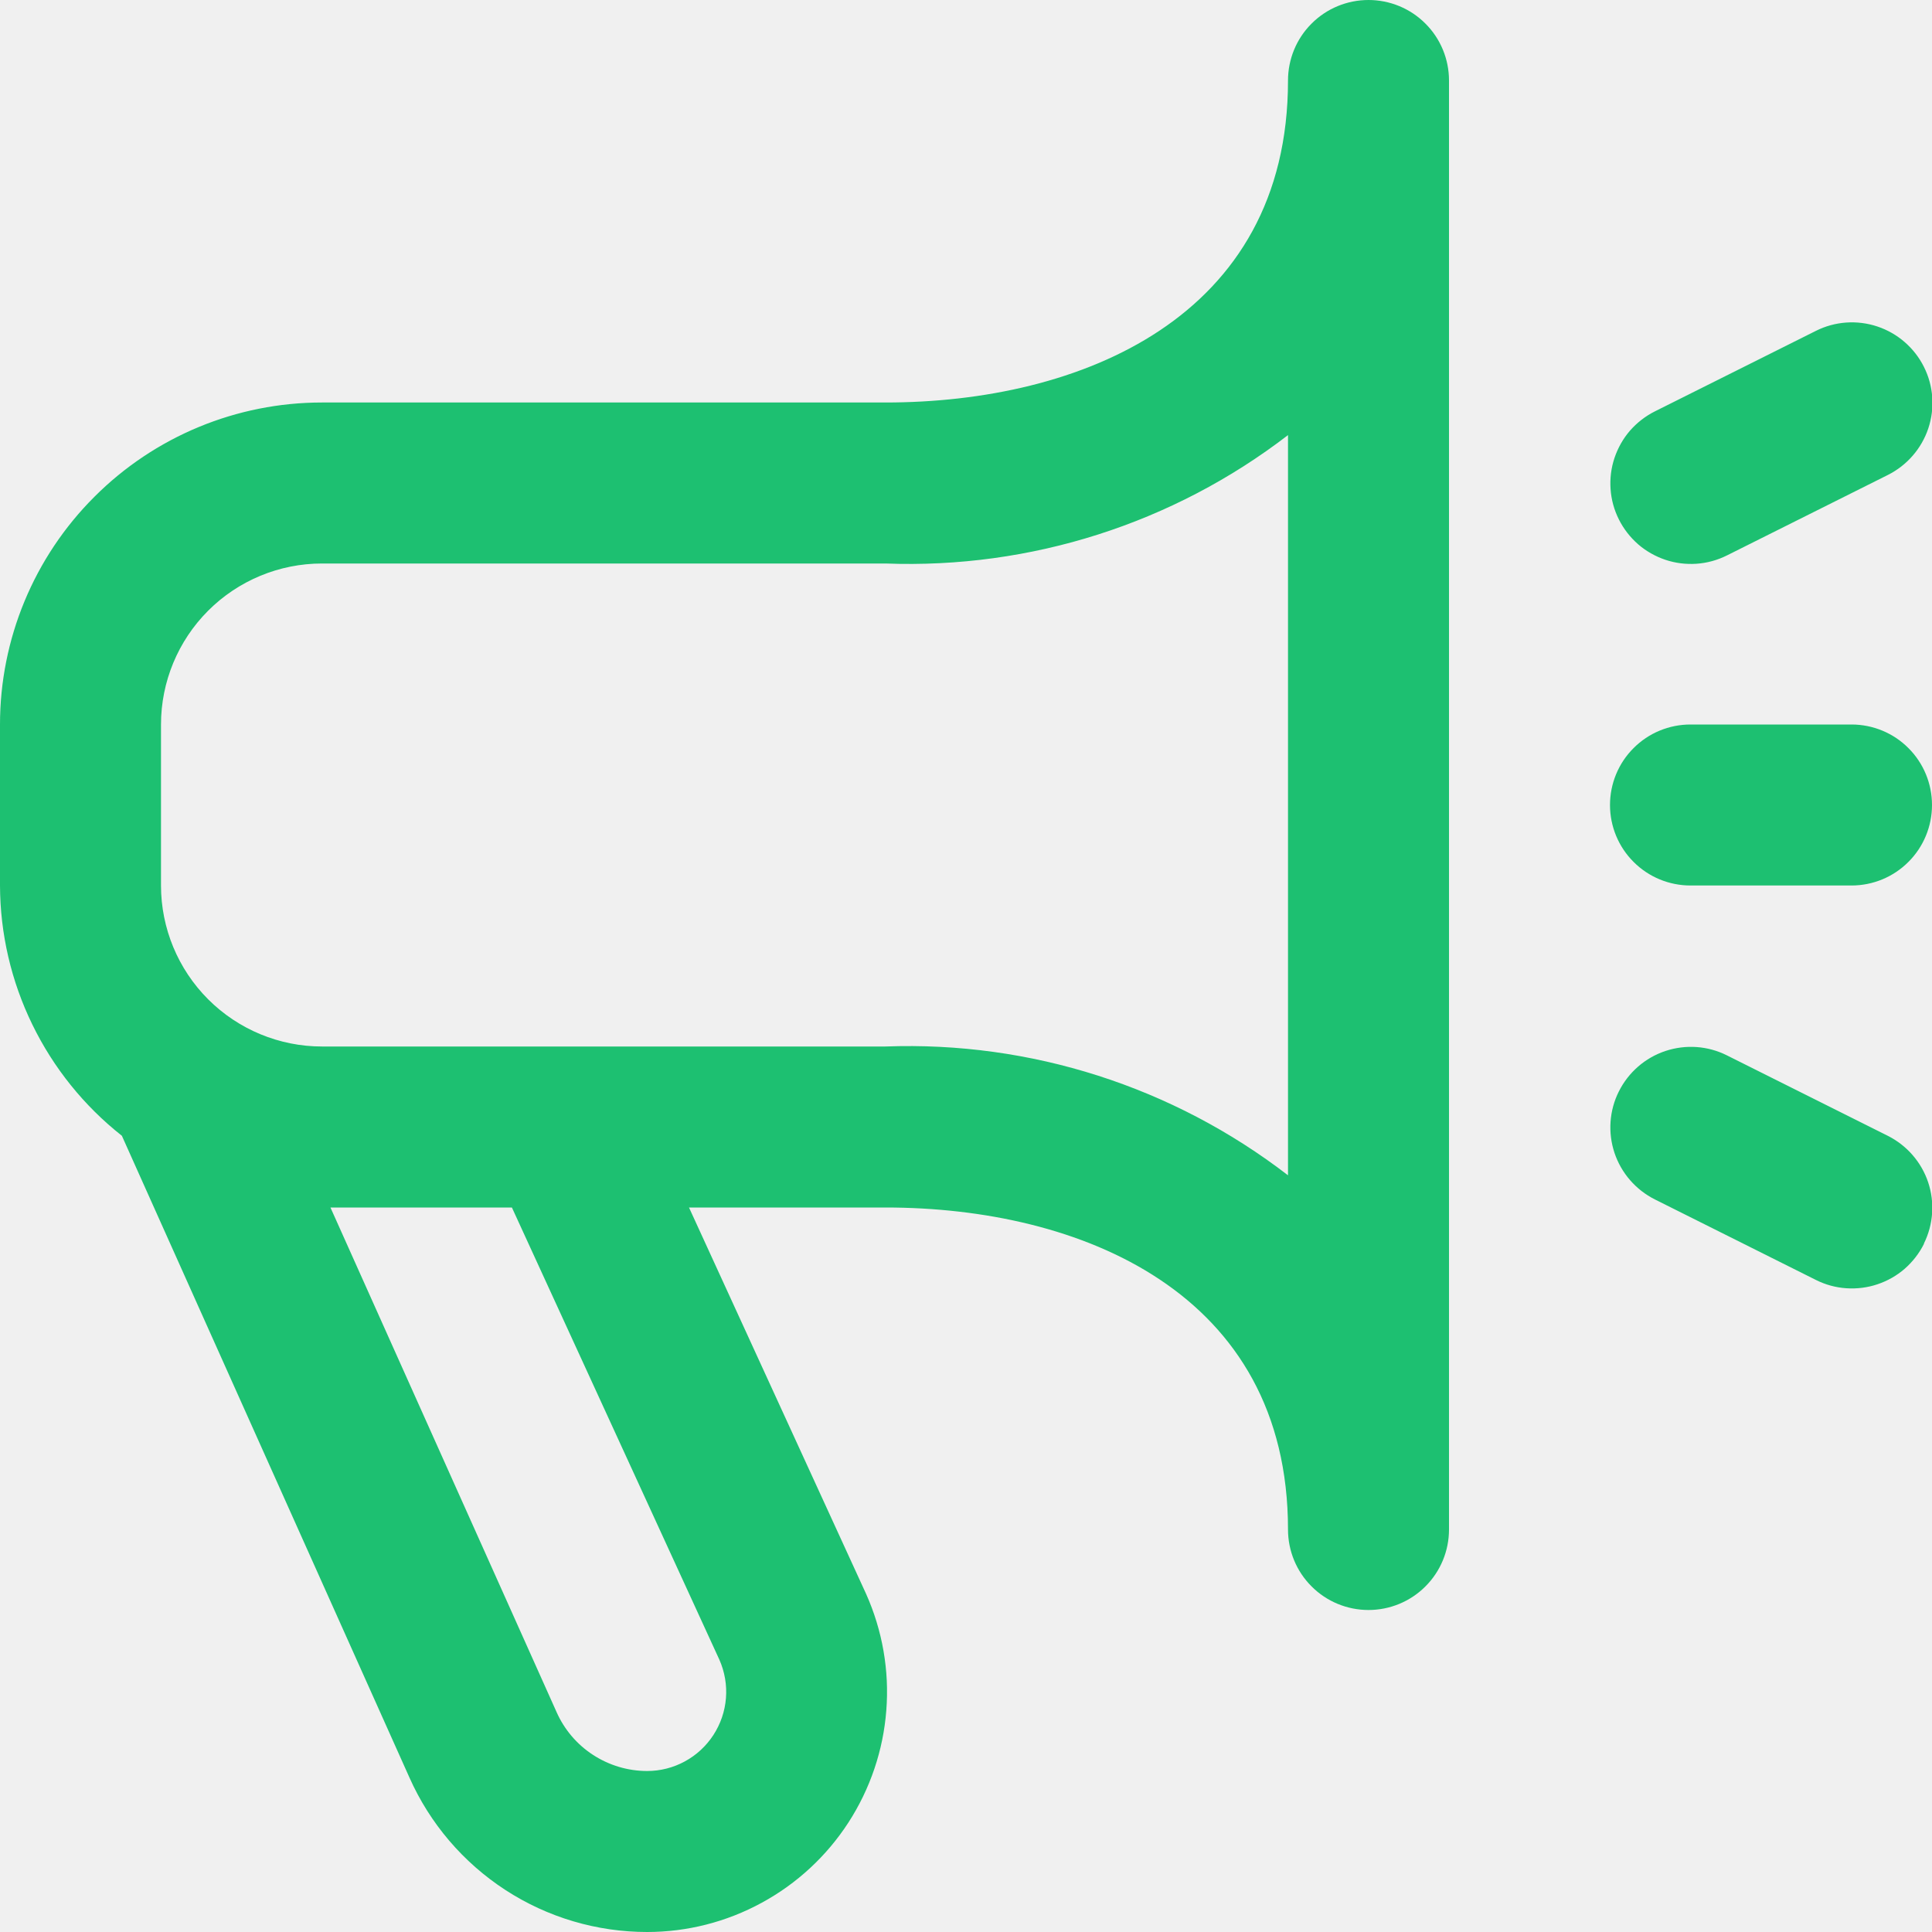
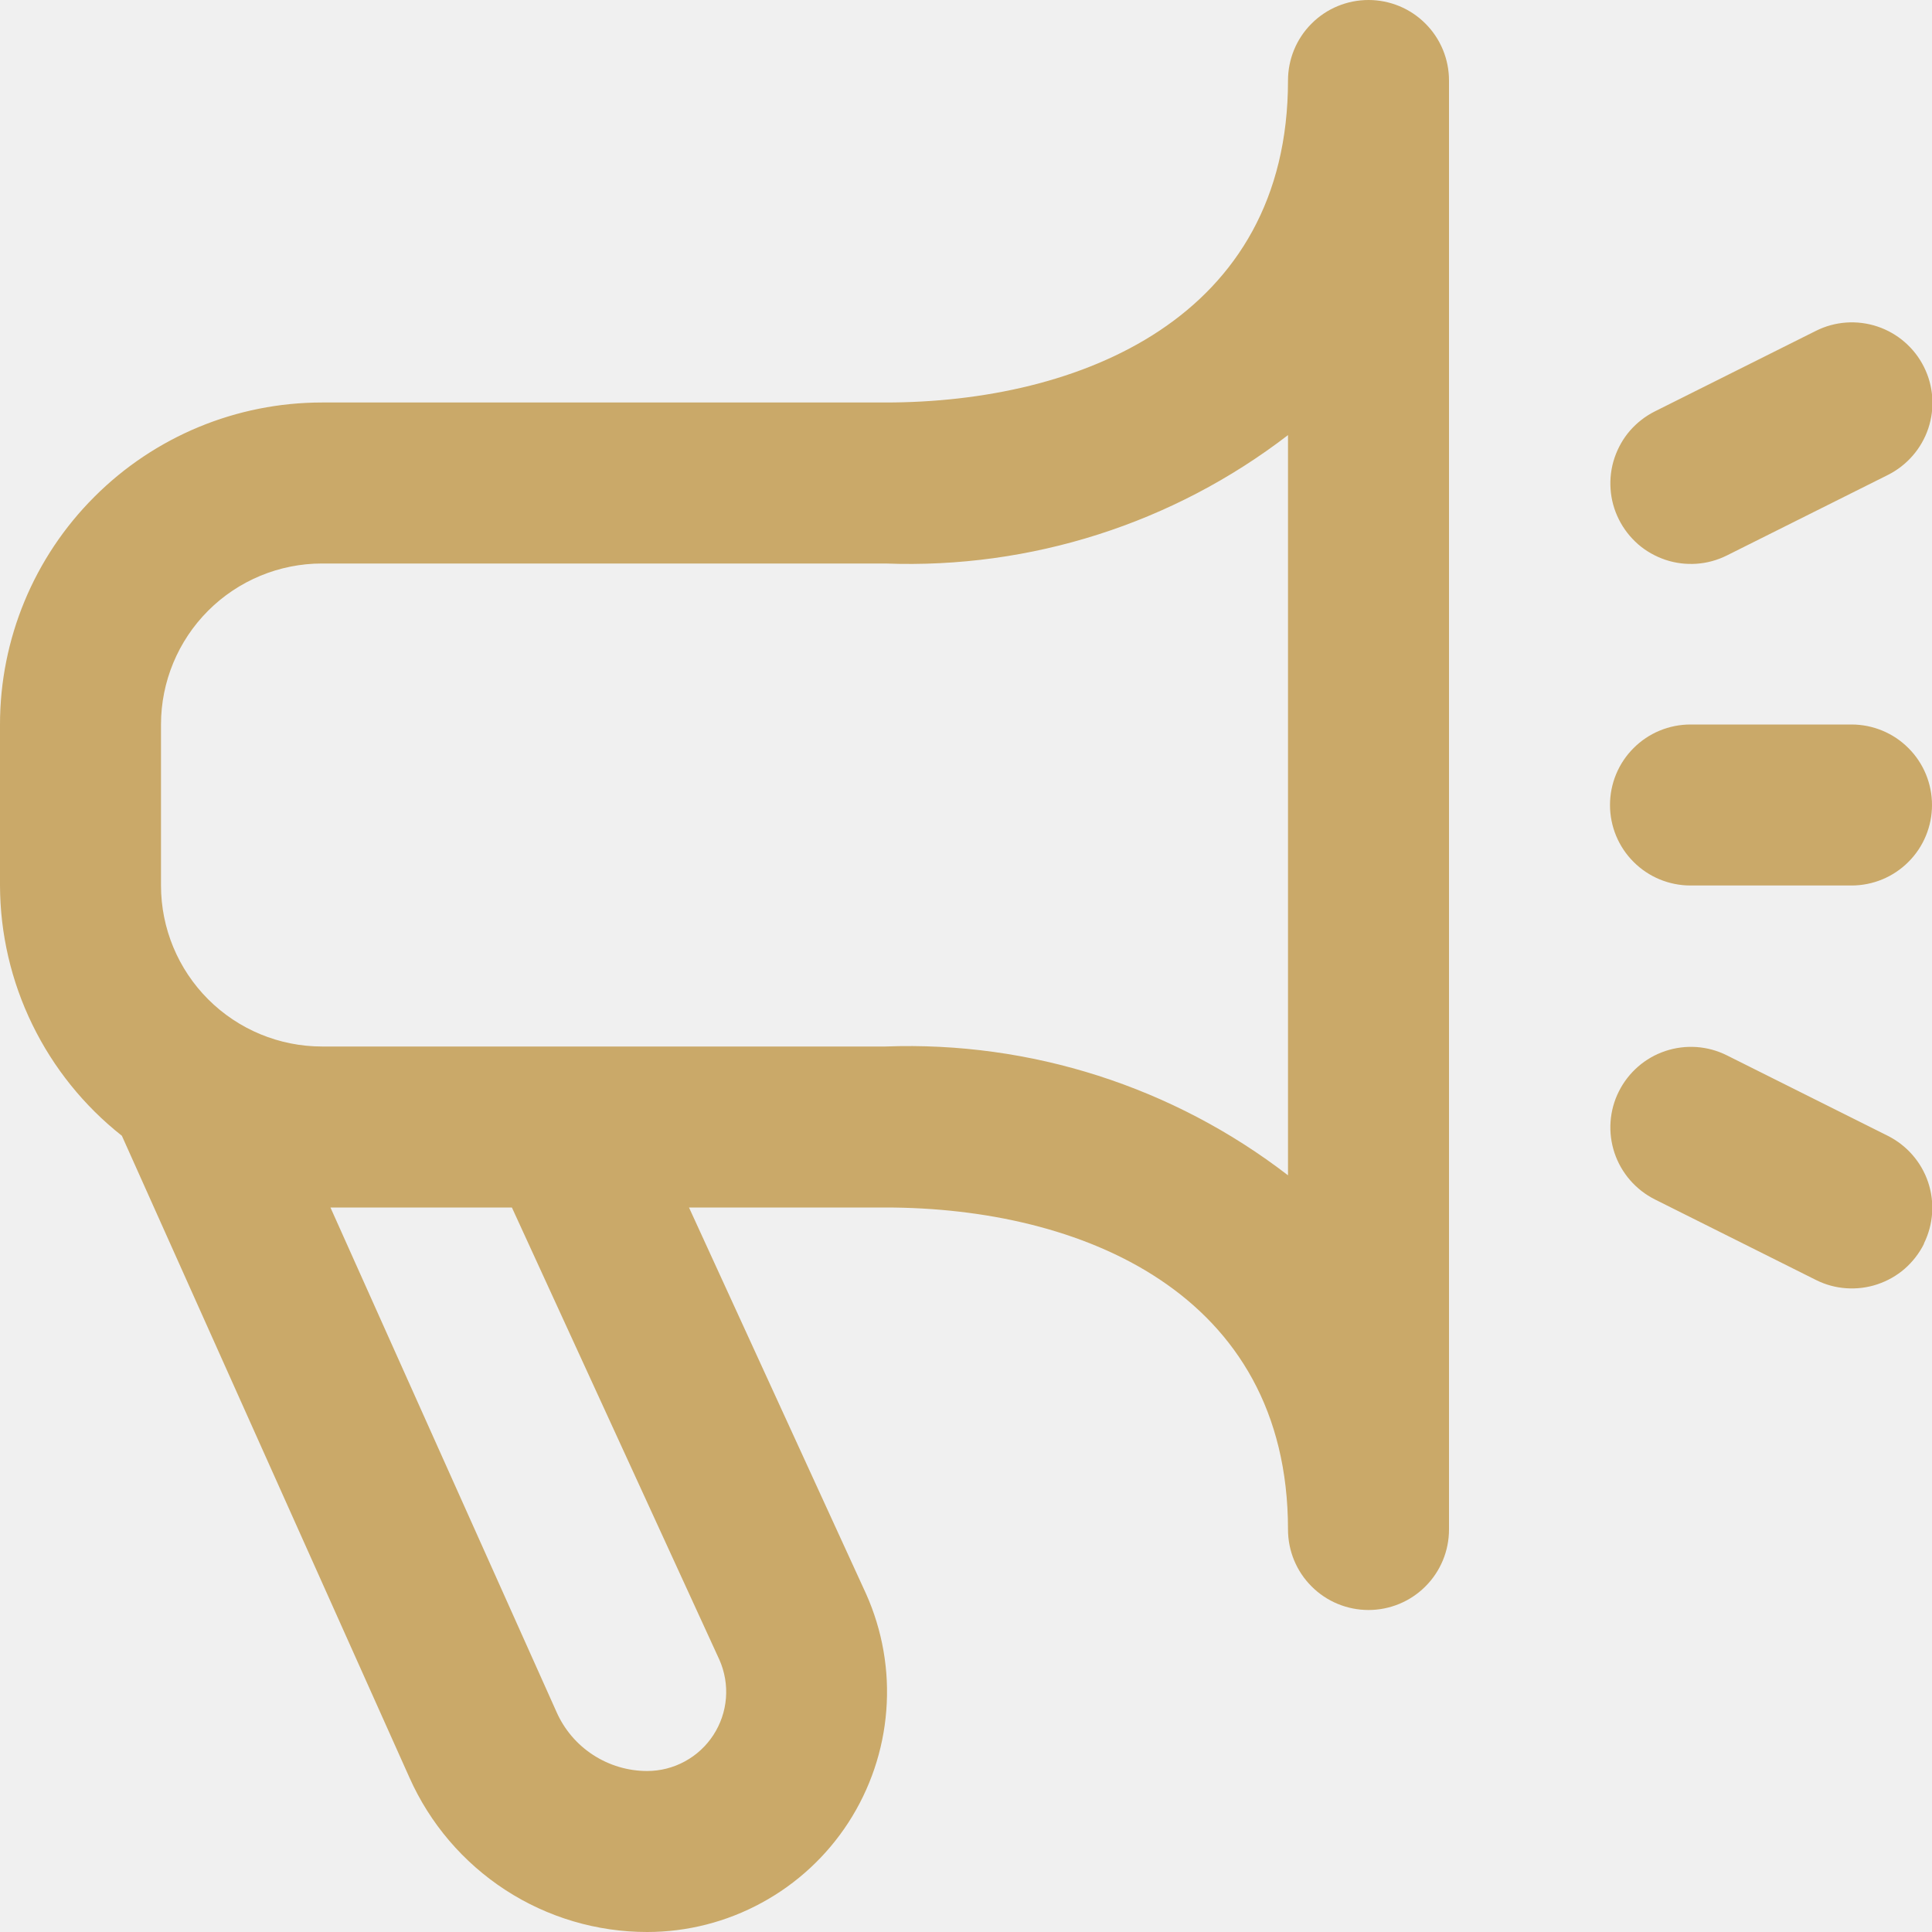
<svg xmlns="http://www.w3.org/2000/svg" width="24" height="24" viewBox="0 0 24 24" fill="none">
  <g clip-path="url(#clip0_1071_25627)">
-     <path d="M17 0C16.735 0 16.48 0.105 16.293 0.293C16.105 0.48 16 0.735 16 1C16 3.949 13.417 5 11 5H4C2.939 5 1.922 5.421 1.172 6.172C0.421 6.922 0 7.939 0 9L0 11C0.002 11.599 0.139 12.189 0.402 12.728C0.664 13.266 1.044 13.738 1.514 14.109L5.086 22.081C5.34 22.652 5.754 23.137 6.278 23.478C6.802 23.819 7.414 24 8.039 24C8.536 24 9.026 23.875 9.462 23.637C9.899 23.4 10.27 23.056 10.54 22.639C10.81 22.221 10.972 21.743 11.01 21.247C11.049 20.752 10.962 20.254 10.759 19.8L8.559 15H11C13.417 15 16 16.051 16 19C16 19.265 16.105 19.52 16.293 19.707C16.48 19.895 16.735 20 17 20C17.265 20 17.52 19.895 17.707 19.707C17.895 19.52 18 19.265 18 19V1C18 0.735 17.895 0.48 17.707 0.293C17.52 0.105 17.265 0 17 0V0ZM8.937 20.619C9.003 20.769 9.031 20.932 9.018 21.095C9.005 21.259 8.951 21.416 8.862 21.553C8.773 21.69 8.651 21.803 8.507 21.881C8.364 21.959 8.203 22 8.039 22C7.8 22 7.567 21.93 7.367 21.8C7.167 21.67 7.009 21.484 6.913 21.266L4.105 15H6.359L8.937 20.619ZM16 14.6C14.571 13.499 12.802 12.933 11 13H4C3.47 13 2.961 12.789 2.586 12.414C2.211 12.039 2 11.53 2 11V9C2 8.47 2.211 7.961 2.586 7.586C2.961 7.211 3.47 7 4 7H11C12.802 7.068 14.571 6.504 16 5.405V14.6ZM23.9 15.452C23.841 15.57 23.76 15.674 23.661 15.761C23.562 15.847 23.447 15.912 23.322 15.954C23.197 15.996 23.066 16.012 22.934 16.003C22.803 15.994 22.675 15.959 22.558 15.9L20.558 14.9C20.321 14.781 20.14 14.573 20.056 14.322C19.972 14.07 19.991 13.795 20.11 13.558C20.229 13.321 20.436 13.14 20.688 13.056C20.94 12.972 21.215 12.991 21.452 13.11L23.452 14.11C23.688 14.229 23.868 14.436 23.952 14.686C24.036 14.937 24.017 15.21 23.9 15.447V15.452ZM20.11 6.452C20.051 6.334 20.016 6.207 20.007 6.075C19.998 5.944 20.014 5.813 20.056 5.688C20.098 5.564 20.163 5.448 20.249 5.349C20.336 5.25 20.44 5.169 20.558 5.11L22.558 4.11C22.795 3.991 23.07 3.972 23.322 4.056C23.573 4.14 23.782 4.321 23.9 4.558C24.019 4.795 24.038 5.07 23.954 5.322C23.87 5.573 23.689 5.781 23.452 5.9L21.452 6.9C21.334 6.959 21.206 6.994 21.076 7.003C20.944 7.012 20.813 6.996 20.688 6.954C20.564 6.912 20.448 6.847 20.349 6.761C20.25 6.674 20.169 6.57 20.11 6.452V6.452ZM20 10C20 9.735 20.105 9.48 20.293 9.293C20.48 9.105 20.735 9 21 9H23C23.265 9 23.52 9.105 23.707 9.293C23.895 9.48 24 9.735 24 10C24 10.265 23.895 10.52 23.707 10.707C23.52 10.895 23.265 11 23 11H21C20.735 11 20.48 10.895 20.293 10.707C20.105 10.52 20 10.265 20 10Z" fill="#1DC071" />
+     <path d="M17 0C16.735 0 16.48 0.105 16.293 0.293C16.105 0.48 16 0.735 16 1C16 3.949 13.417 5 11 5H4C2.939 5 1.922 5.421 1.172 6.172C0.421 6.922 0 7.939 0 9L0 11C0.002 11.599 0.139 12.189 0.402 12.728C0.664 13.266 1.044 13.738 1.514 14.109L5.086 22.081C5.34 22.652 5.754 23.137 6.278 23.478C6.802 23.819 7.414 24 8.039 24C8.536 24 9.026 23.875 9.462 23.637C9.899 23.4 10.27 23.056 10.54 22.639C10.81 22.221 10.972 21.743 11.01 21.247C11.049 20.752 10.962 20.254 10.759 19.8L8.559 15H11C13.417 15 16 16.051 16 19C16 19.265 16.105 19.52 16.293 19.707C16.48 19.895 16.735 20 17 20C17.265 20 17.52 19.895 17.707 19.707C17.895 19.52 18 19.265 18 19V1C18 0.735 17.895 0.48 17.707 0.293C17.52 0.105 17.265 0 17 0V0ZM8.937 20.619C9.003 20.769 9.031 20.932 9.018 21.095C9.005 21.259 8.951 21.416 8.862 21.553C8.773 21.69 8.651 21.803 8.507 21.881C8.364 21.959 8.203 22 8.039 22C7.8 22 7.567 21.93 7.367 21.8C7.167 21.67 7.009 21.484 6.913 21.266L4.105 15H6.359L8.937 20.619ZM16 14.6C14.571 13.499 12.802 12.933 11 13H4C3.47 13 2.961 12.789 2.586 12.414C2.211 12.039 2 11.53 2 11V9C2 8.47 2.211 7.961 2.586 7.586C2.961 7.211 3.47 7 4 7H11C12.802 7.068 14.571 6.504 16 5.405V14.6ZM23.9 15.452C23.841 15.57 23.76 15.674 23.661 15.761C23.562 15.847 23.447 15.912 23.322 15.954C23.197 15.996 23.066 16.012 22.934 16.003C22.803 15.994 22.675 15.959 22.558 15.9L20.558 14.9C20.321 14.781 20.14 14.573 20.056 14.322C19.972 14.07 19.991 13.795 20.11 13.558C20.229 13.321 20.436 13.14 20.688 13.056C20.94 12.972 21.215 12.991 21.452 13.11L23.452 14.11C23.688 14.229 23.868 14.436 23.952 14.686C24.036 14.937 24.017 15.21 23.9 15.447V15.452ZM20.11 6.452C20.051 6.334 20.016 6.207 20.007 6.075C19.998 5.944 20.014 5.813 20.056 5.688C20.098 5.564 20.163 5.448 20.249 5.349C20.336 5.25 20.44 5.169 20.558 5.11L22.558 4.11C22.795 3.991 23.07 3.972 23.322 4.056C23.573 4.14 23.782 4.321 23.9 4.558C24.019 4.795 24.038 5.07 23.954 5.322C23.87 5.573 23.689 5.781 23.452 5.9L21.452 6.9C21.334 6.959 21.206 6.994 21.076 7.003C20.944 7.012 20.813 6.996 20.688 6.954C20.564 6.912 20.448 6.847 20.349 6.761C20.25 6.674 20.169 6.57 20.11 6.452V6.452ZM20 10C20 9.735 20.105 9.48 20.293 9.293C20.48 9.105 20.735 9 21 9H23C23.265 9 23.52 9.105 23.707 9.293C23.895 9.48 24 9.735 24 10C24 10.265 23.895 10.52 23.707 10.707C23.52 10.895 23.265 11 23 11H21C20.735 11 20.48 10.895 20.293 10.707C20.105 10.52 20 10.265 20 10Z" fill="#caa969" />
  </g>
  <defs>
    <clipPath id="clip0_1071_25627">
      <rect width="24" height="24" fill="white" />
    </clipPath>
  </defs>
</svg>
